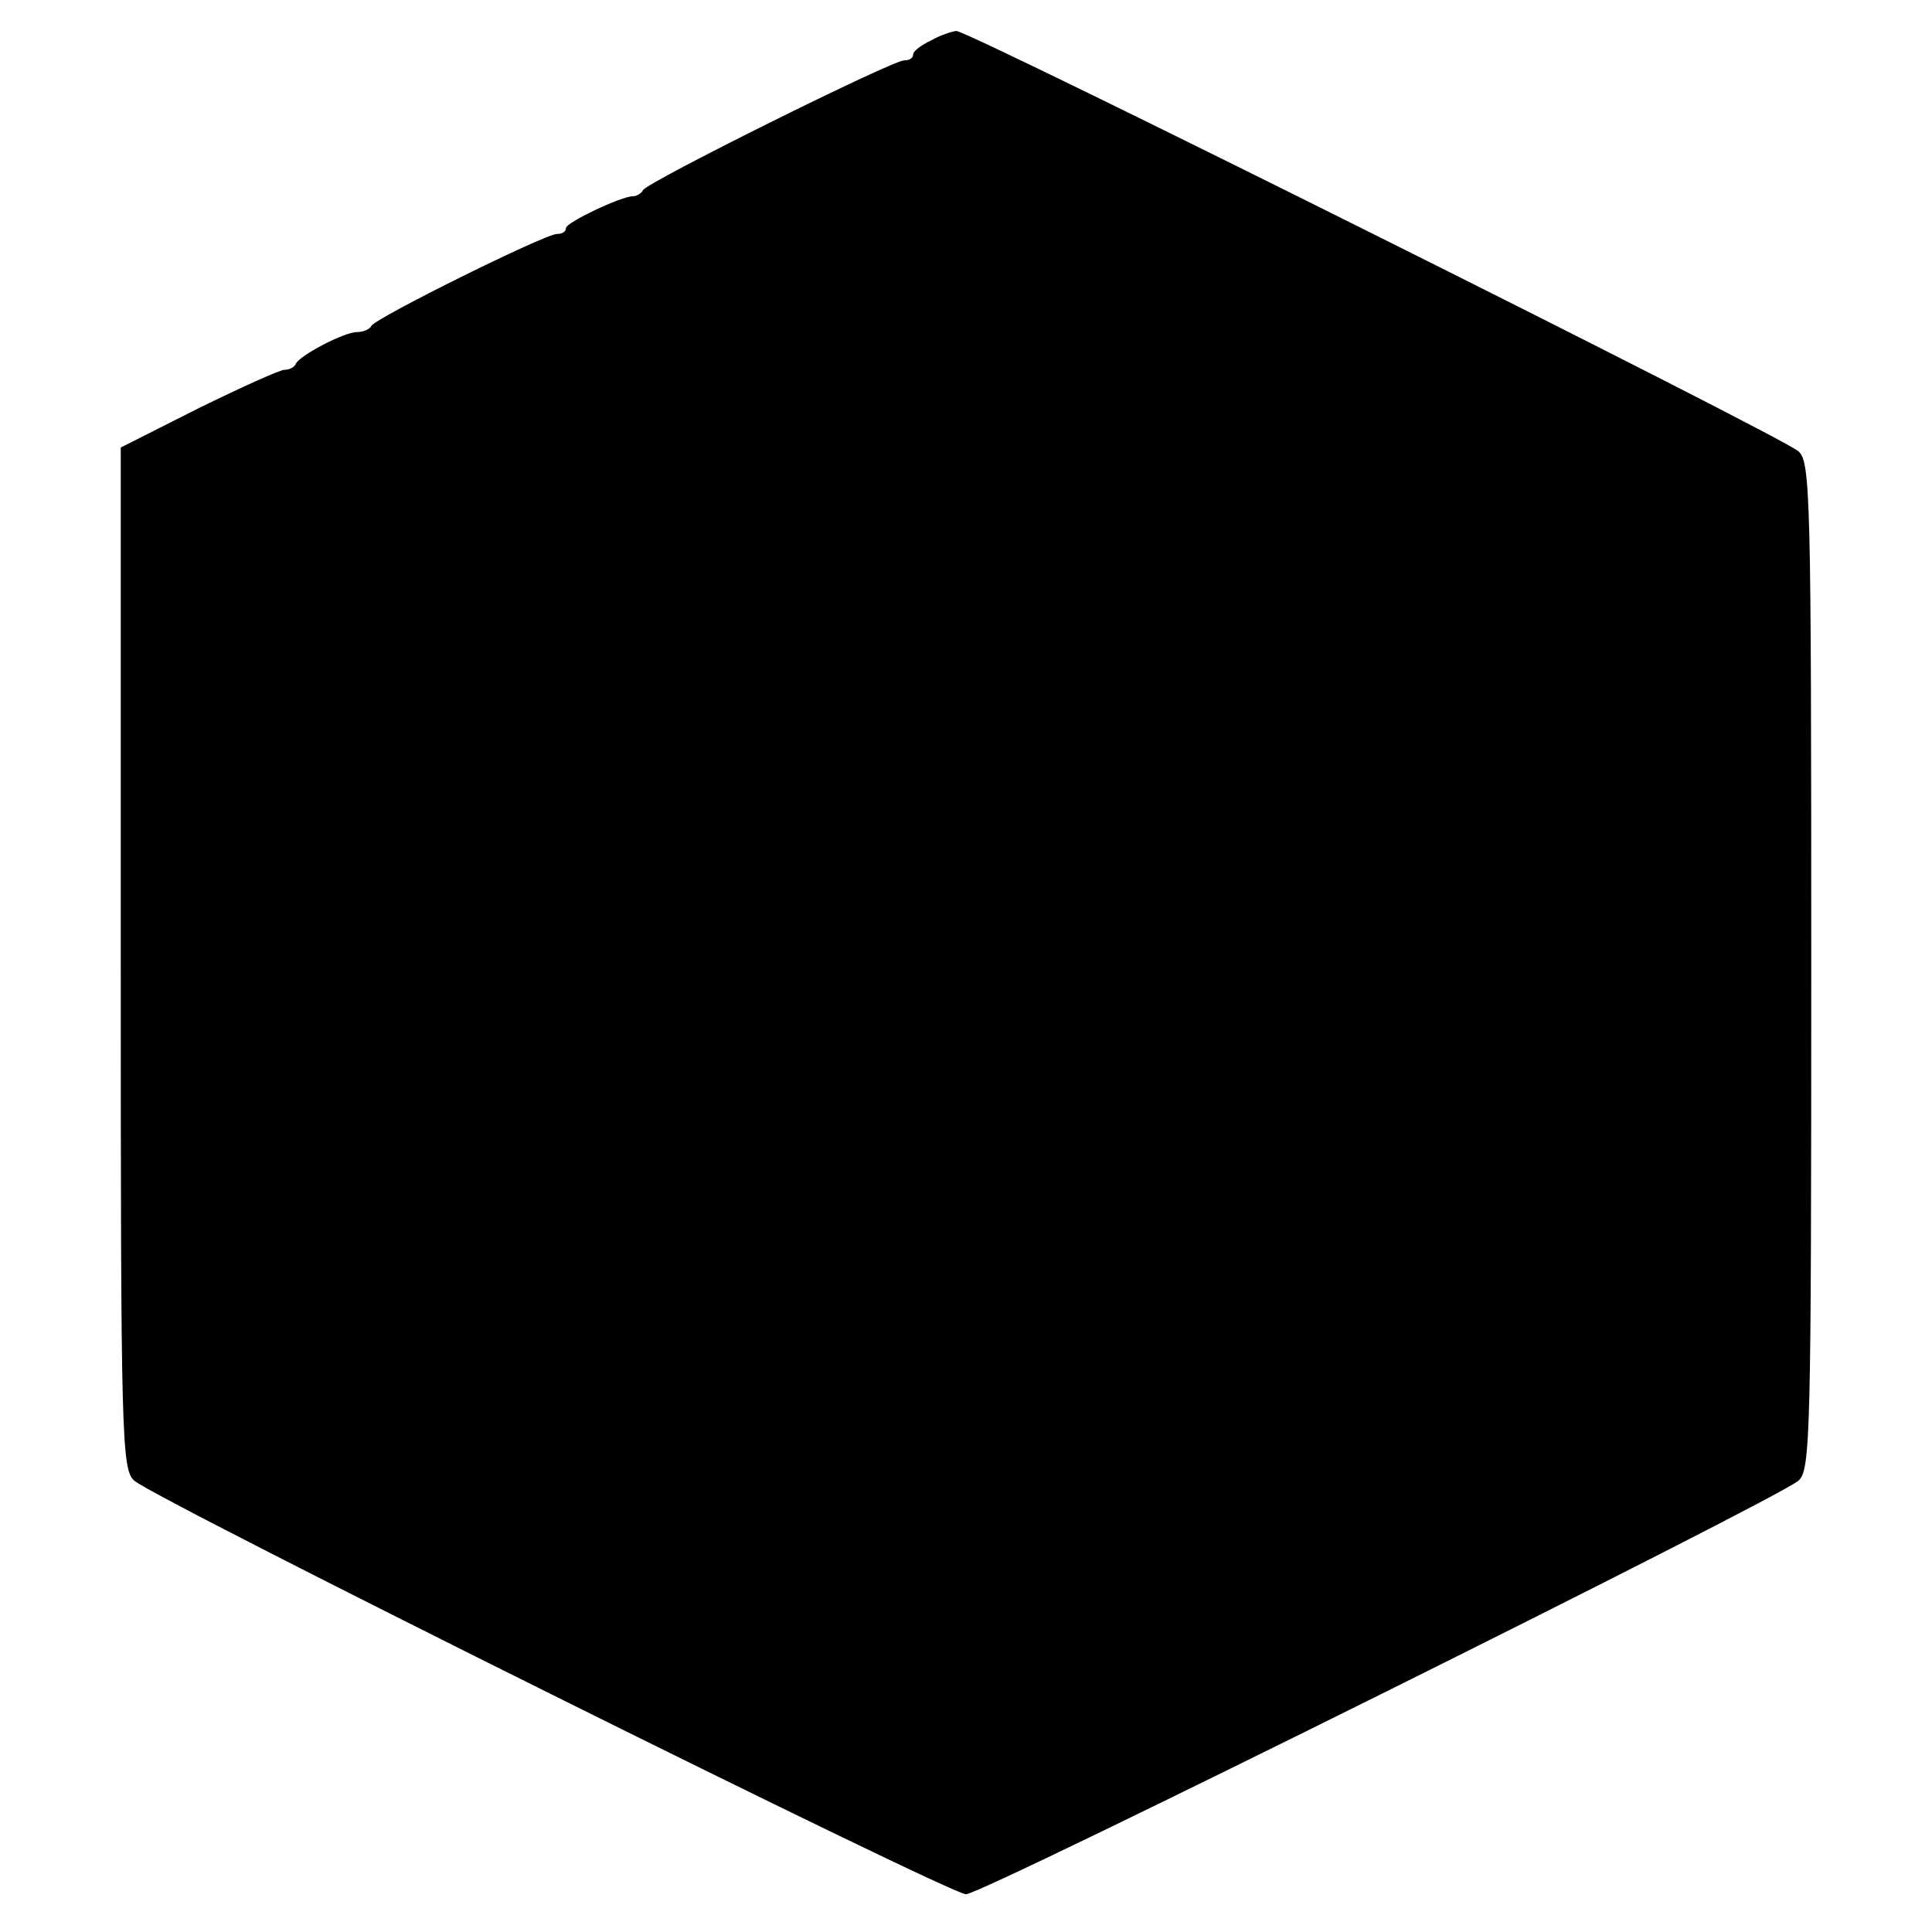
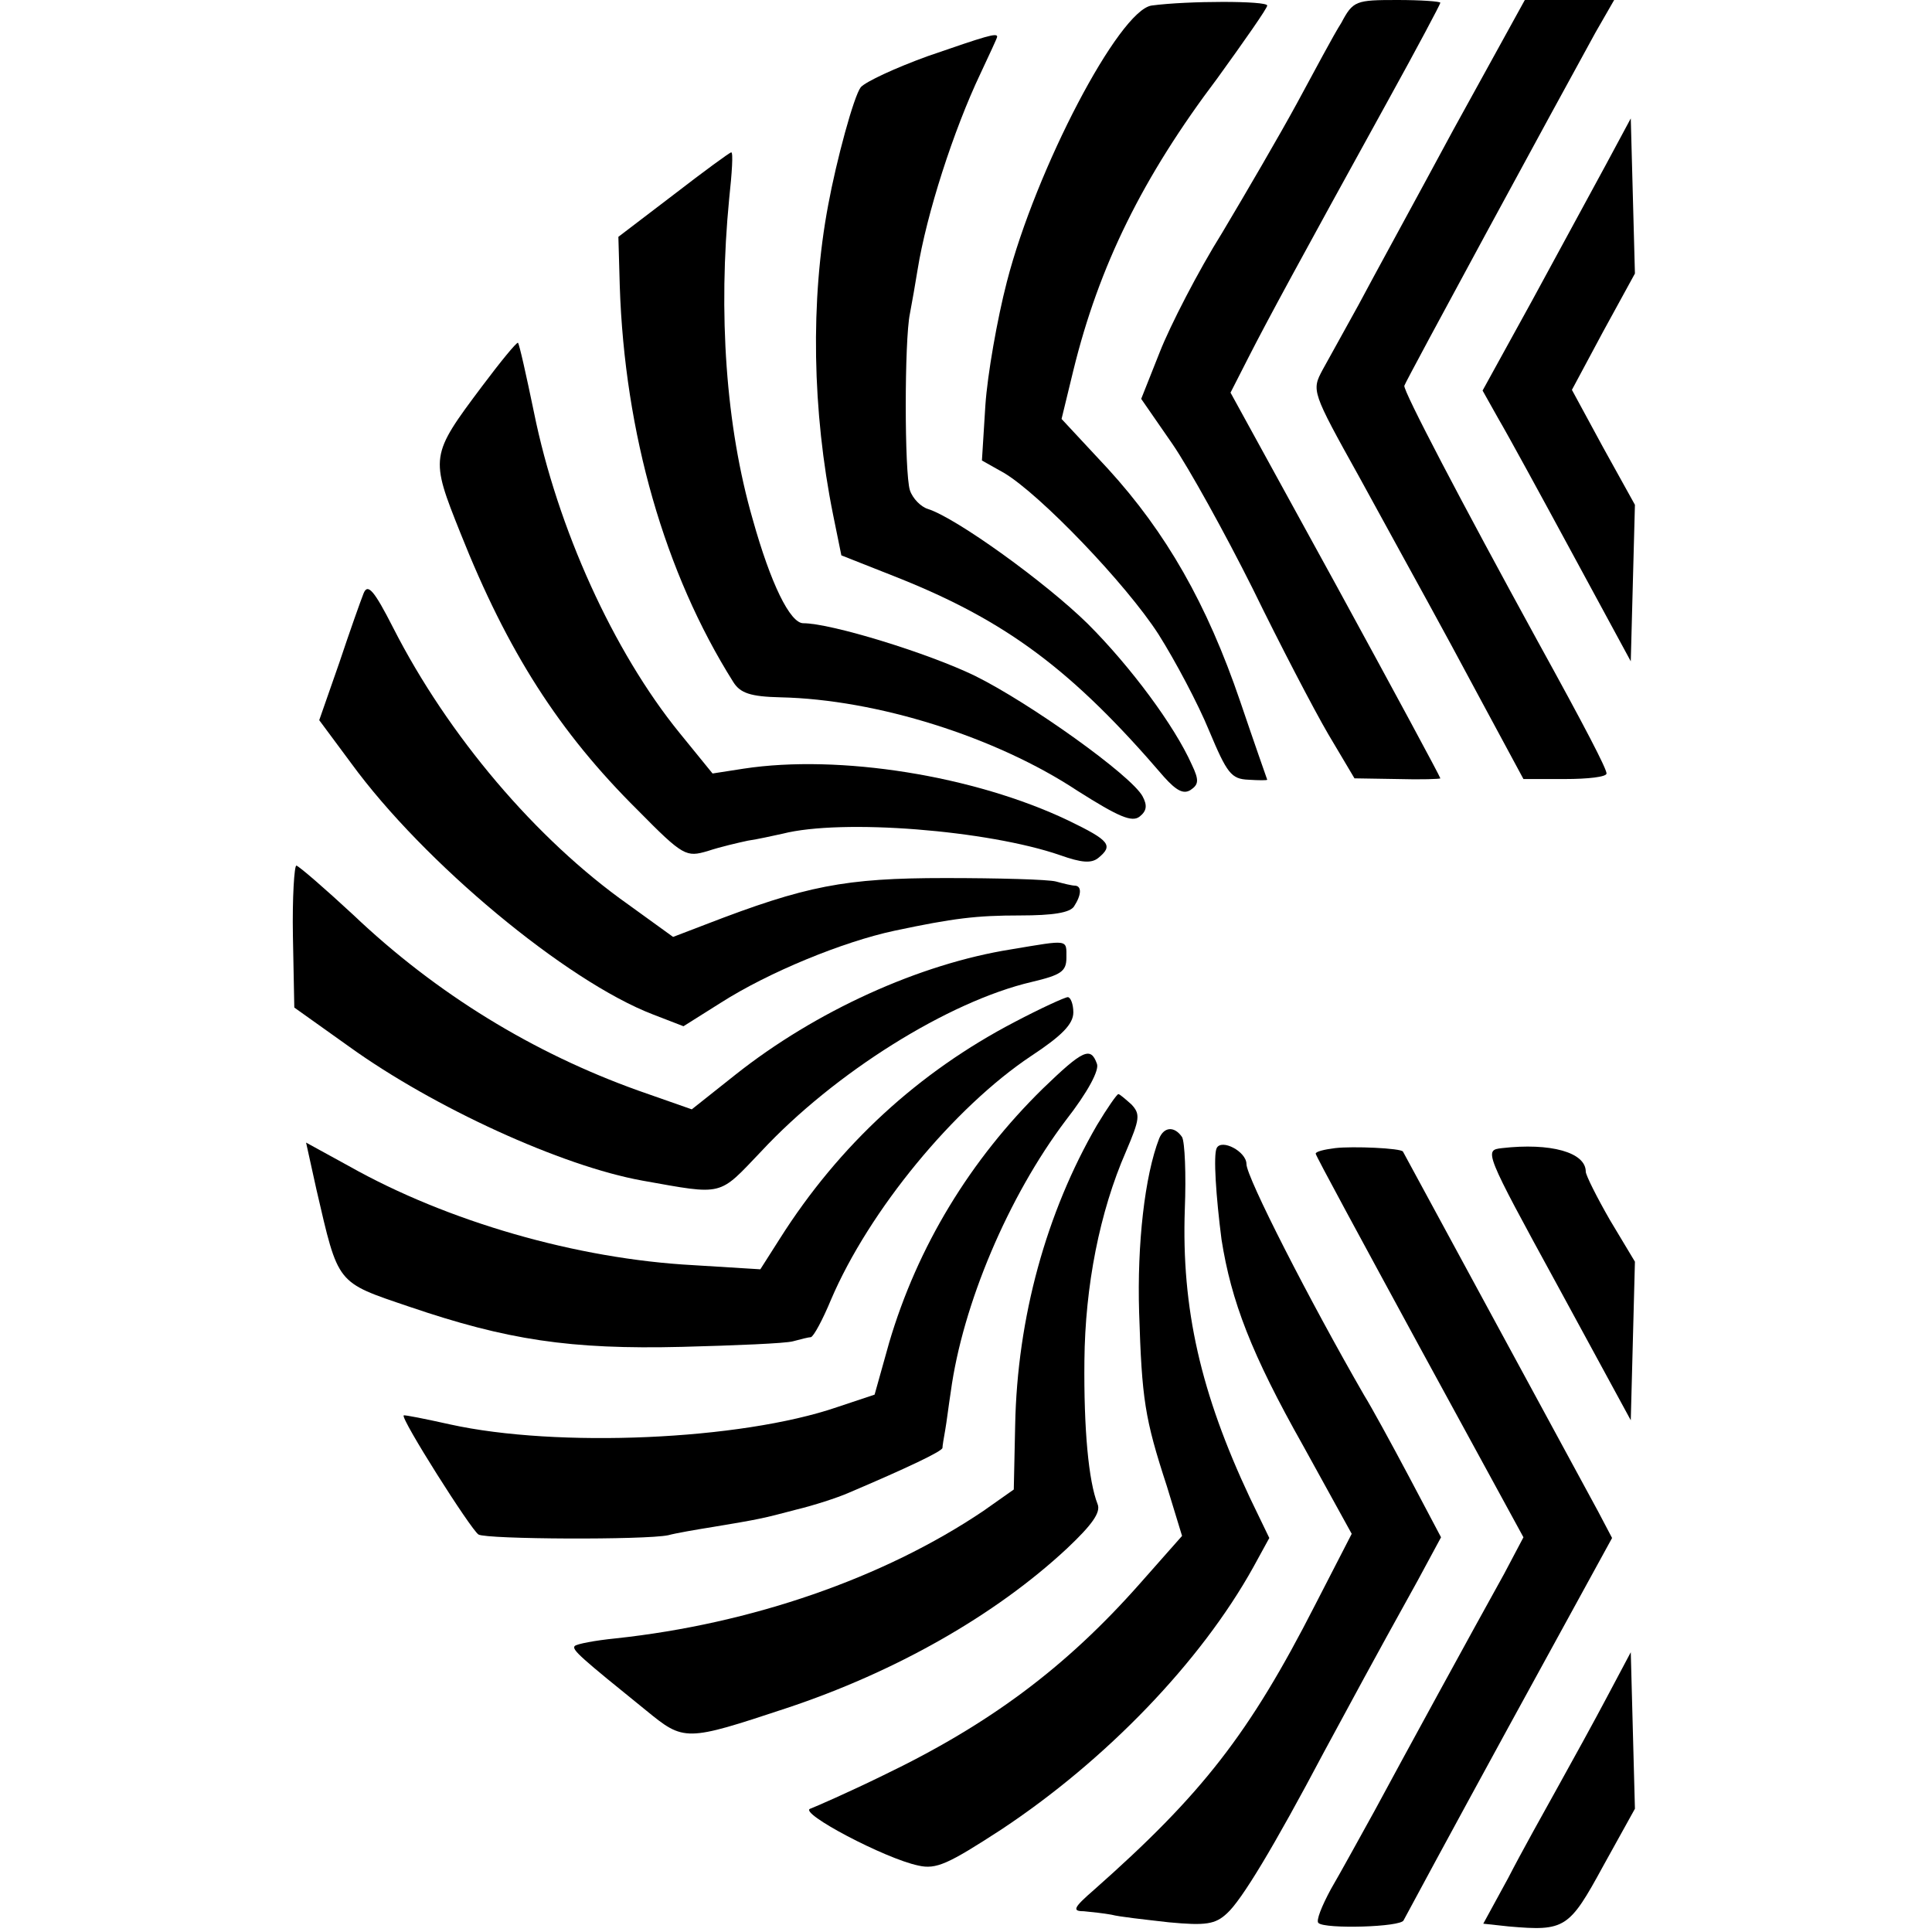
- <svg xmlns="http://www.w3.org/2000/svg" version="1.0" width="256pt" height="256pt" viewBox="0 0 256 256" preserveAspectRatio="xMidYMid meet">
-   <g transform="translate(0,256) scale(0.1,-0.1)" fill="#000000" stroke="none">
-     <path d="M1233 2506 c-13 -6 -23 -14 -23 -18 0 -5 -5 -8 -12 -8 -16 0 -342 -162 -346 -172 -2 -4 -8 -8 -13 -8 -16 0 -89 -35 -89 -42 0 -5 -5 -8 -12 -8 -16 0 -242 -112 -246 -122 -2 -4 -10 -8 -19 -8 -17 0 -76 -31 -81 -42 -2 -5 -9 -8 -15 -8 -6 0 -57 -23 -114 -51 l-103 -52 0 -677 c0 -632 1 -678 18 -692 28 -25 1080 -548 1102 -548 22 0 1074 523 1103 548 16 14 17 59 17 682 0 623 -1 668 -17 682 -24 21 -1100 558 -1116 557 -7 -1 -22 -6 -34 -13z" />
+ <svg xmlns="http://www.w3.org/2000/svg" version="1.0" width="279pt" height="279pt" viewBox="0 0 279 279" preserveAspectRatio="xMidYMid meet">
+   <g transform="translate(0,279) scale(0.1,-0.1)" fill="#000000" stroke="none">
+     <path d="M1663 2782 c-47 -7 -167 -236 -209 -399 -14 -54 -28 -134 -31 -178 l-5 -80 32 -18 c52 -31 176 -160 223 -233 24 -38 57 -100 73 -139 26 -62 32 -70 57 -71 15 -1 27 -1 27 0 0 0 -18 51 -39 113 -48 141 -107 244 -191 336 l-67 72 17 70 c37 151 100 279 208 422 39 54 72 101 72 105 0 7 -115 7 -167 0z" />
+     <path d="M1937 2757 c-11 -17 -39 -70 -64 -116 -25 -46 -74 -130 -108 -187 -35 -56 -75 -134 -90 -172 l-27 -68 45 -65 c24 -35 76 -129 116 -209 39 -80 88 -174 109 -210 l38 -64 62 -1 c34 -1 62 0 62 1 0 2 -68 128 -151 280 l-152 277 26 51 c27 53 72 136 201 370 42 76 76 140 76 142 0 2 -28 4 -62 4 -60 0 -64 -1 -81 -33z" />
+     <path d="M2099 2603 c-56 -104 -118 -217 -137 -253 -20 -36 -43 -78 -52 -94 -16 -30 -16 -31 53 -155 99 -181 107 -194 175 -321 l62 -115 60 0 c33 0 60 3 60 8 0 7 -30 65 -100 192 -109 199 -194 361 -192 368 2 7 222 412 276 510 l27 47 -65 0 -64 0 -103 -187z" />
+     <path d="M1340 2709 c-47 -17 -90 -37 -97 -45 -10 -13 -35 -105 -47 -170 -26 -138 -23 -298 7 -447 l12 -59 81 -32 c158 -63 253 -134 385 -288 18 -20 28 -25 38 -19 12 8 13 14 2 37 -25 56 -88 141 -150 203 -61 60 -190 153 -231 166 -10 3 -22 15 -26 27 -8 25 -8 217 0 255 3 16 8 44 11 63 13 81 52 202 91 284 13 28 24 51 24 53 0 6 -16 1 -100 -28z" />
+     <path d="M2319 2552 c-20 -37 -68 -125 -107 -197 l-71 -129 23 -41 c13 -22 61 -110 107 -195 l84 -155 3 113 3 113 -46 83 -45 83 45 84 46 84 -3 112 -3 112 -36 -67z" />
+     <path d="M973 2509 l-80 -61 2 -71 c7 -213 65 -415 164 -572 10 -16 25 -21 68 -22 139 -3 311 -57 429 -135 60 -38 79 -46 90 -37 10 8 11 16 4 29 -16 30 -163 135 -242 174 -68 33 -208 76 -248 76 -19 0 -47 57 -73 150 -39 135 -50 298 -34 463 4 37 6 67 3 67 -2 0 -39 -27 -83 -61z" />
+     <path d="M696 2232 c-75 -100 -75 -102 -31 -212 68 -171 142 -287 256 -400 66 -67 70 -68 101 -59 18 6 44 12 58 15 14 2 36 7 50 10 86 22 297 5 401 -31 31 -11 45 -12 55 -4 22 18 17 25 -43 54 -136 65 -331 96 -469 75 l-45 -7 -48 59 c-95 117 -176 295 -210 463 -11 53 -21 98 -23 100 -2 1 -25 -27 -52 -63z" />
+     <path d="M525 1933 c-4 -10 -20 -55 -35 -100 l-29 -83 46 -62 c105 -144 311 -315 436 -363 l44 -17 54 34 c69 44 176 88 251 104 85 18 118 22 181 22 48 0 72 4 78 13 11 17 11 29 2 30 -5 0 -17 3 -28 6 -11 3 -83 5 -160 5 -145 0 -201 -11 -346 -67 l-47 -18 -65 47 c-133 94 -260 244 -339 399 -28 55 -37 65 -43 50z" />
+     <path d="M423 1438 l2 -103 80 -57 c121 -87 306 -172 423 -193 118 -21 109 -23 171 42 106 114 271 217 391 245 42 10 50 15 50 35 0 27 4 26 -80 12 -132 -21 -282 -89 -398 -181 l-63 -50 -77 27 c-151 54 -291 139 -412 254 -41 38 -78 70 -82 71 -3 0 -6 -46 -5 -102z" />
+     <path d="M1465 1314 c-138 -72 -253 -177 -339 -313 l-28 -44 -97 6 c-168 9 -355 63 -497 143 l-62 34 15 -68 c32 -138 28 -133 134 -169 141 -48 232 -62 394 -58 77 2 149 5 160 8 11 3 23 6 26 6 4 1 17 25 29 54 55 129 178 278 289 352 44 29 61 46 61 63 0 12 -4 22 -8 22 -4 0 -39 -16 -77 -36z" />
+     <path d="M1506 1218 c-105 -103 -181 -228 -222 -367 l-21 -75 -54 -18 c-140 -48 -405 -59 -559 -25 -36 8 -66 14 -67 13 -5 -4 97 -165 108 -172 12 -7 241 -8 274 -1 11 3 40 8 65 12 66 11 71 12 120 25 25 6 59 17 75 24 87 37 135 60 136 65 0 3 2 15 4 26 2 11 5 36 8 55 17 126 83 282 166 392 32 41 49 73 45 82 -9 25 -20 20 -78 -36z" />
+     <path d="M1584 1165 c-73 -126 -115 -278 -118 -433 l-2 -93 -44 -31 c-144 -97 -335 -163 -531 -184 -30 -3 -56 -8 -59 -11 -5 -5 9 -17 103 -93 55 -45 57 -45 202 3 157 52 302 134 406 231 36 34 49 52 44 64 -13 33 -20 108 -19 207 1 108 22 215 60 302 20 47 21 54 8 68 -9 8 -17 15 -19 15 -2 0 -16 -20 -31 -45z" />
+     <path d="M1674 1146 c-21 -54 -32 -153 -29 -251 4 -126 8 -153 40 -251 l22 -72 -61 -69 c-107 -121 -217 -203 -371 -277 -49 -24 -97 -45 -105 -48 -17 -6 108 -72 156 -82 26 -6 43 2 120 52 151 100 288 242 364 379 l23 42 -28 58 c-71 151 -99 273 -94 417 2 50 0 97 -4 104 -11 16 -26 15 -33 -2z" />
+     <path d="M1757 1132 c-5 -10 -1 -70 7 -132 14 -89 43 -165 118 -298 l70 -127 -53 -103 c-95 -186 -163 -273 -319 -411 -30 -26 -32 -31 -15 -31 11 -1 29 -3 40 -5 11 -3 48 -7 83 -11 53 -5 67 -3 84 13 21 19 67 95 140 233 45 83 64 119 135 247 l34 63 -46 87 c-26 49 -55 102 -65 118 -79 137 -170 315 -170 334 0 18 -36 37 -43 23z" />
+     <path d="M1928 1132 c-16 -2 -28 -5 -28 -8 0 -3 68 -128 150 -279 l150 -275 -28 -53 c-45 -81 -145 -264 -187 -342 -21 -38 -49 -89 -63 -113 -13 -24 -22 -46 -18 -49 9 -9 120 -6 123 4 2 4 70 130 152 280 l149 272 -20 38 c-20 37 -280 516 -282 520 -3 5 -73 8 -98 5z" />
+     <path d="M2169 1132 c-26 -3 -26 -4 80 -198 l106 -195 3 114 3 115 -36 60 c-19 33 -35 65 -35 70 0 28 -51 42 -121 34z" />
+     <path d="M2321 340 c-19 -36 -51 -94 -71 -130 -20 -36 -53 -95 -72 -132 l-36 -66 37 -4 c81 -7 87 -3 136 87 l46 83 -3 113 -3 113 -34 -64z" />
  </g>
</svg>
